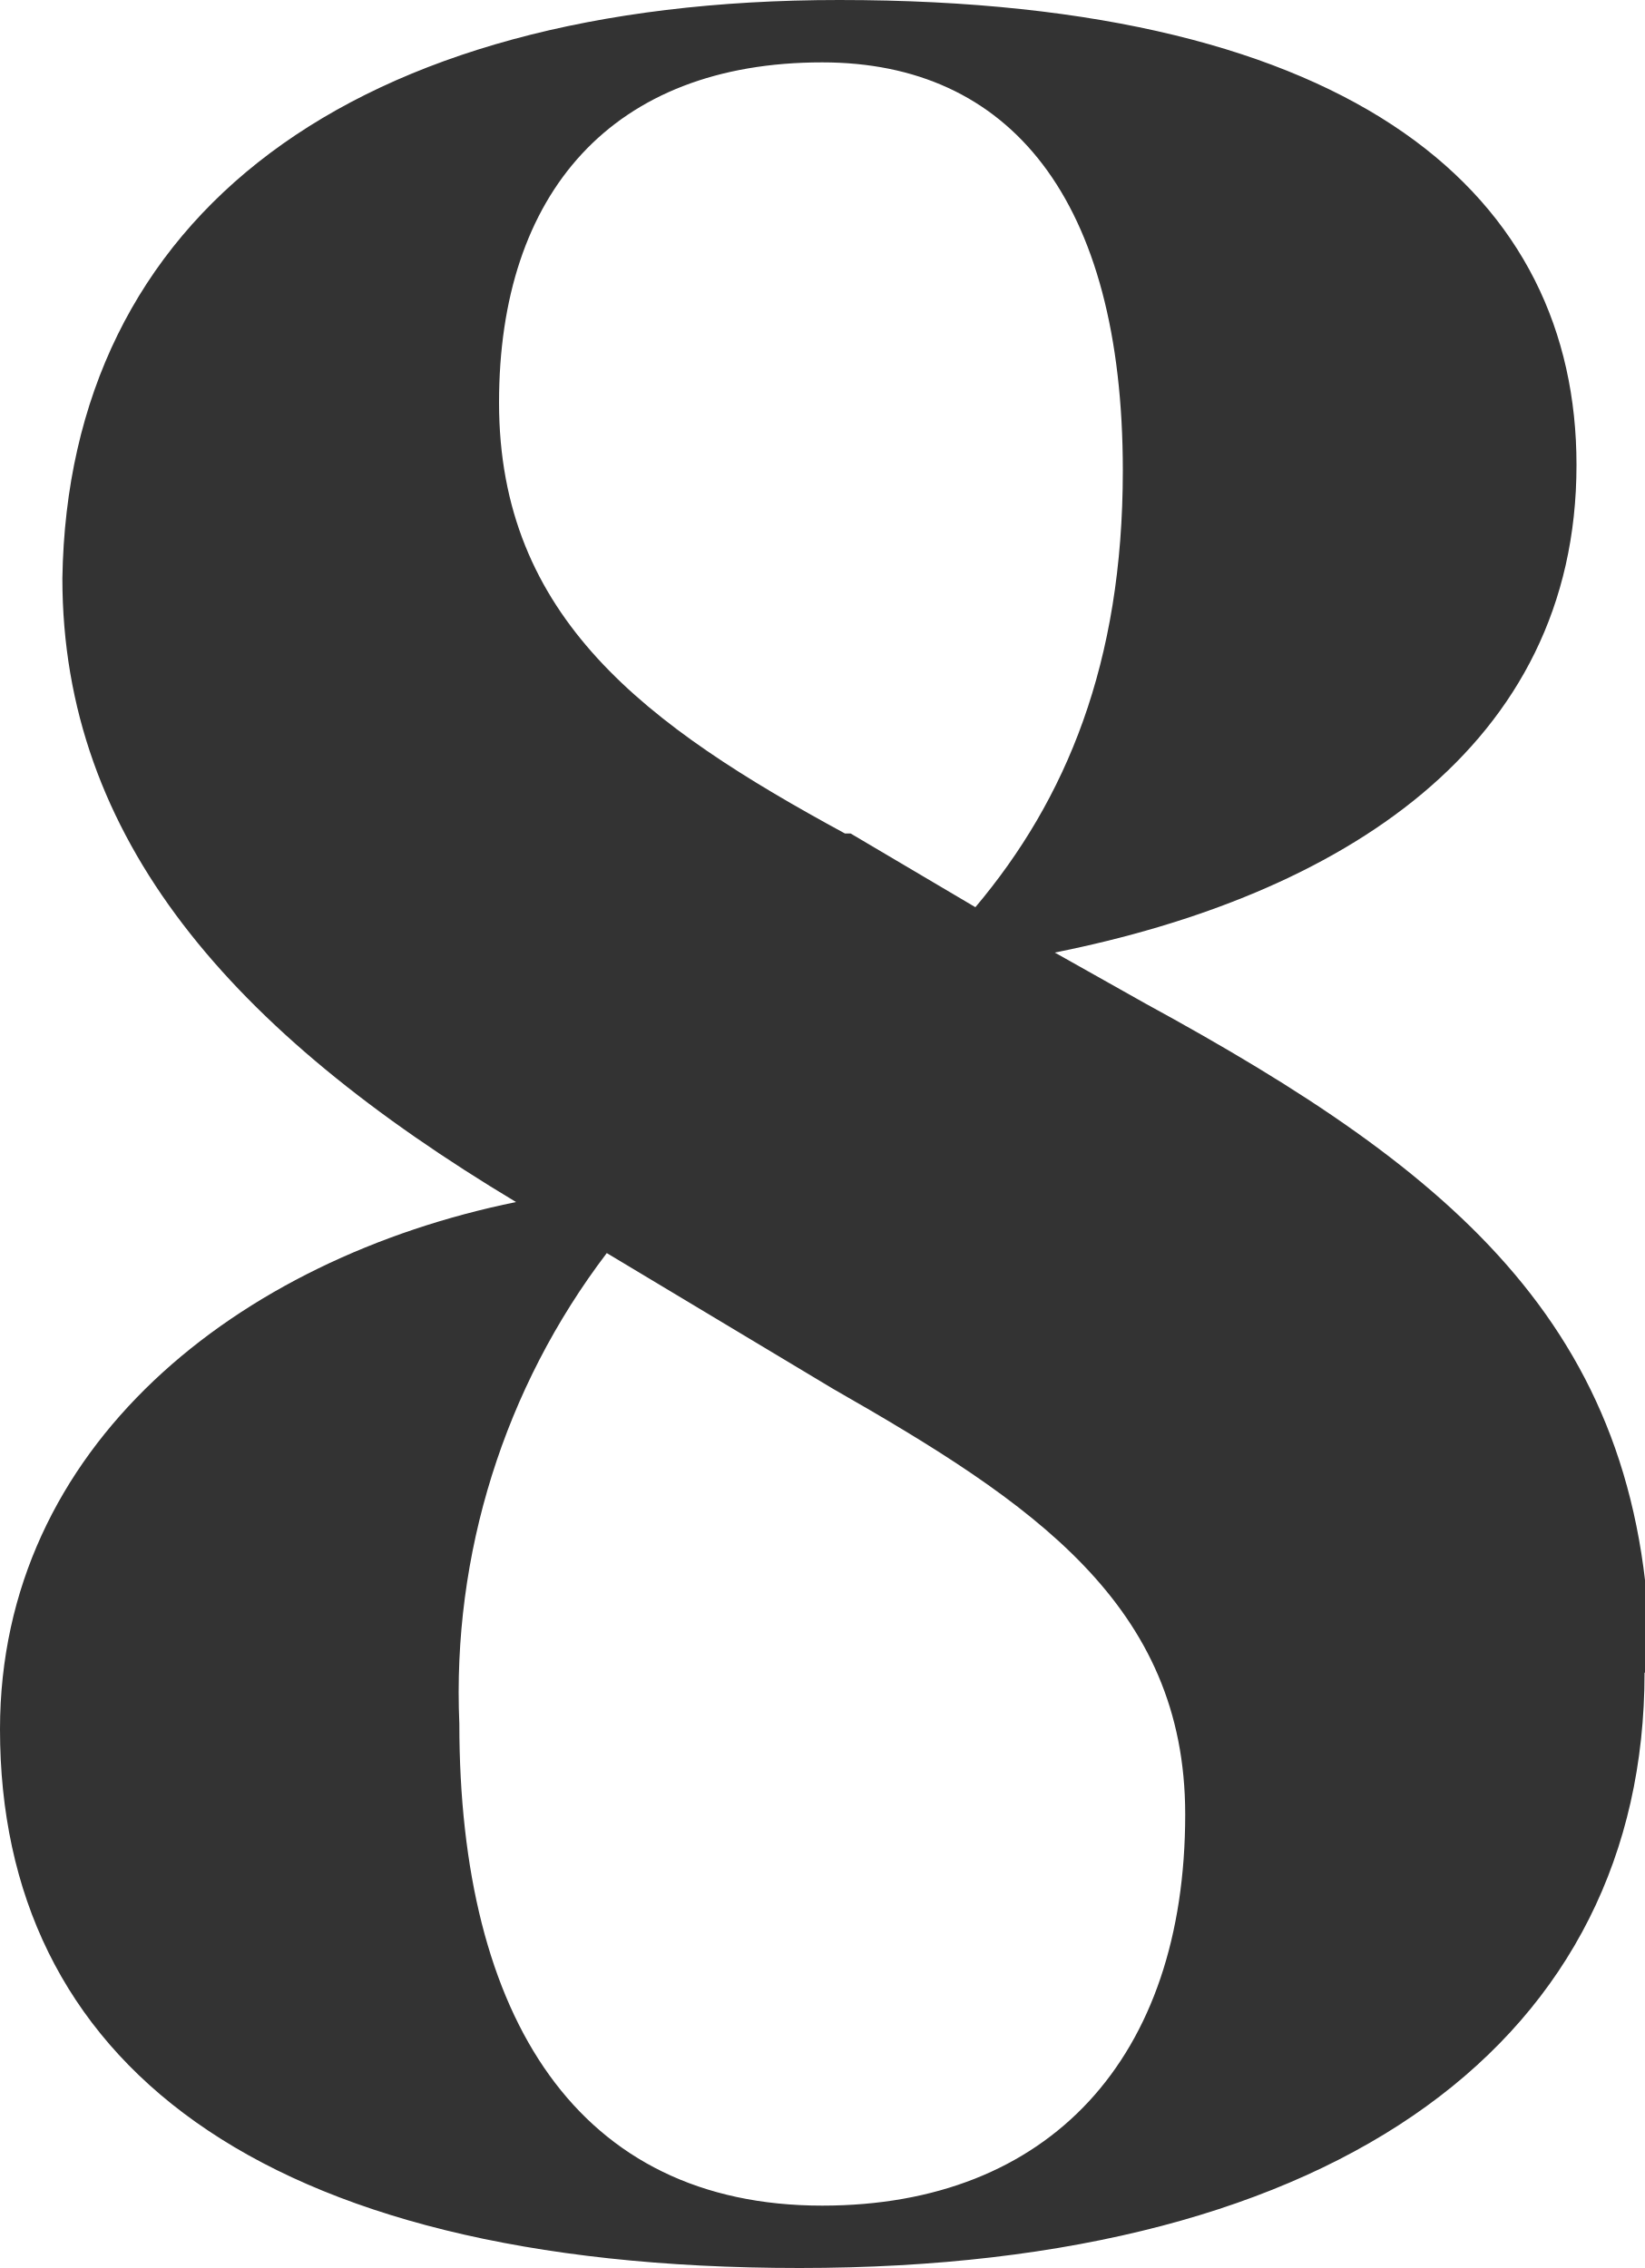
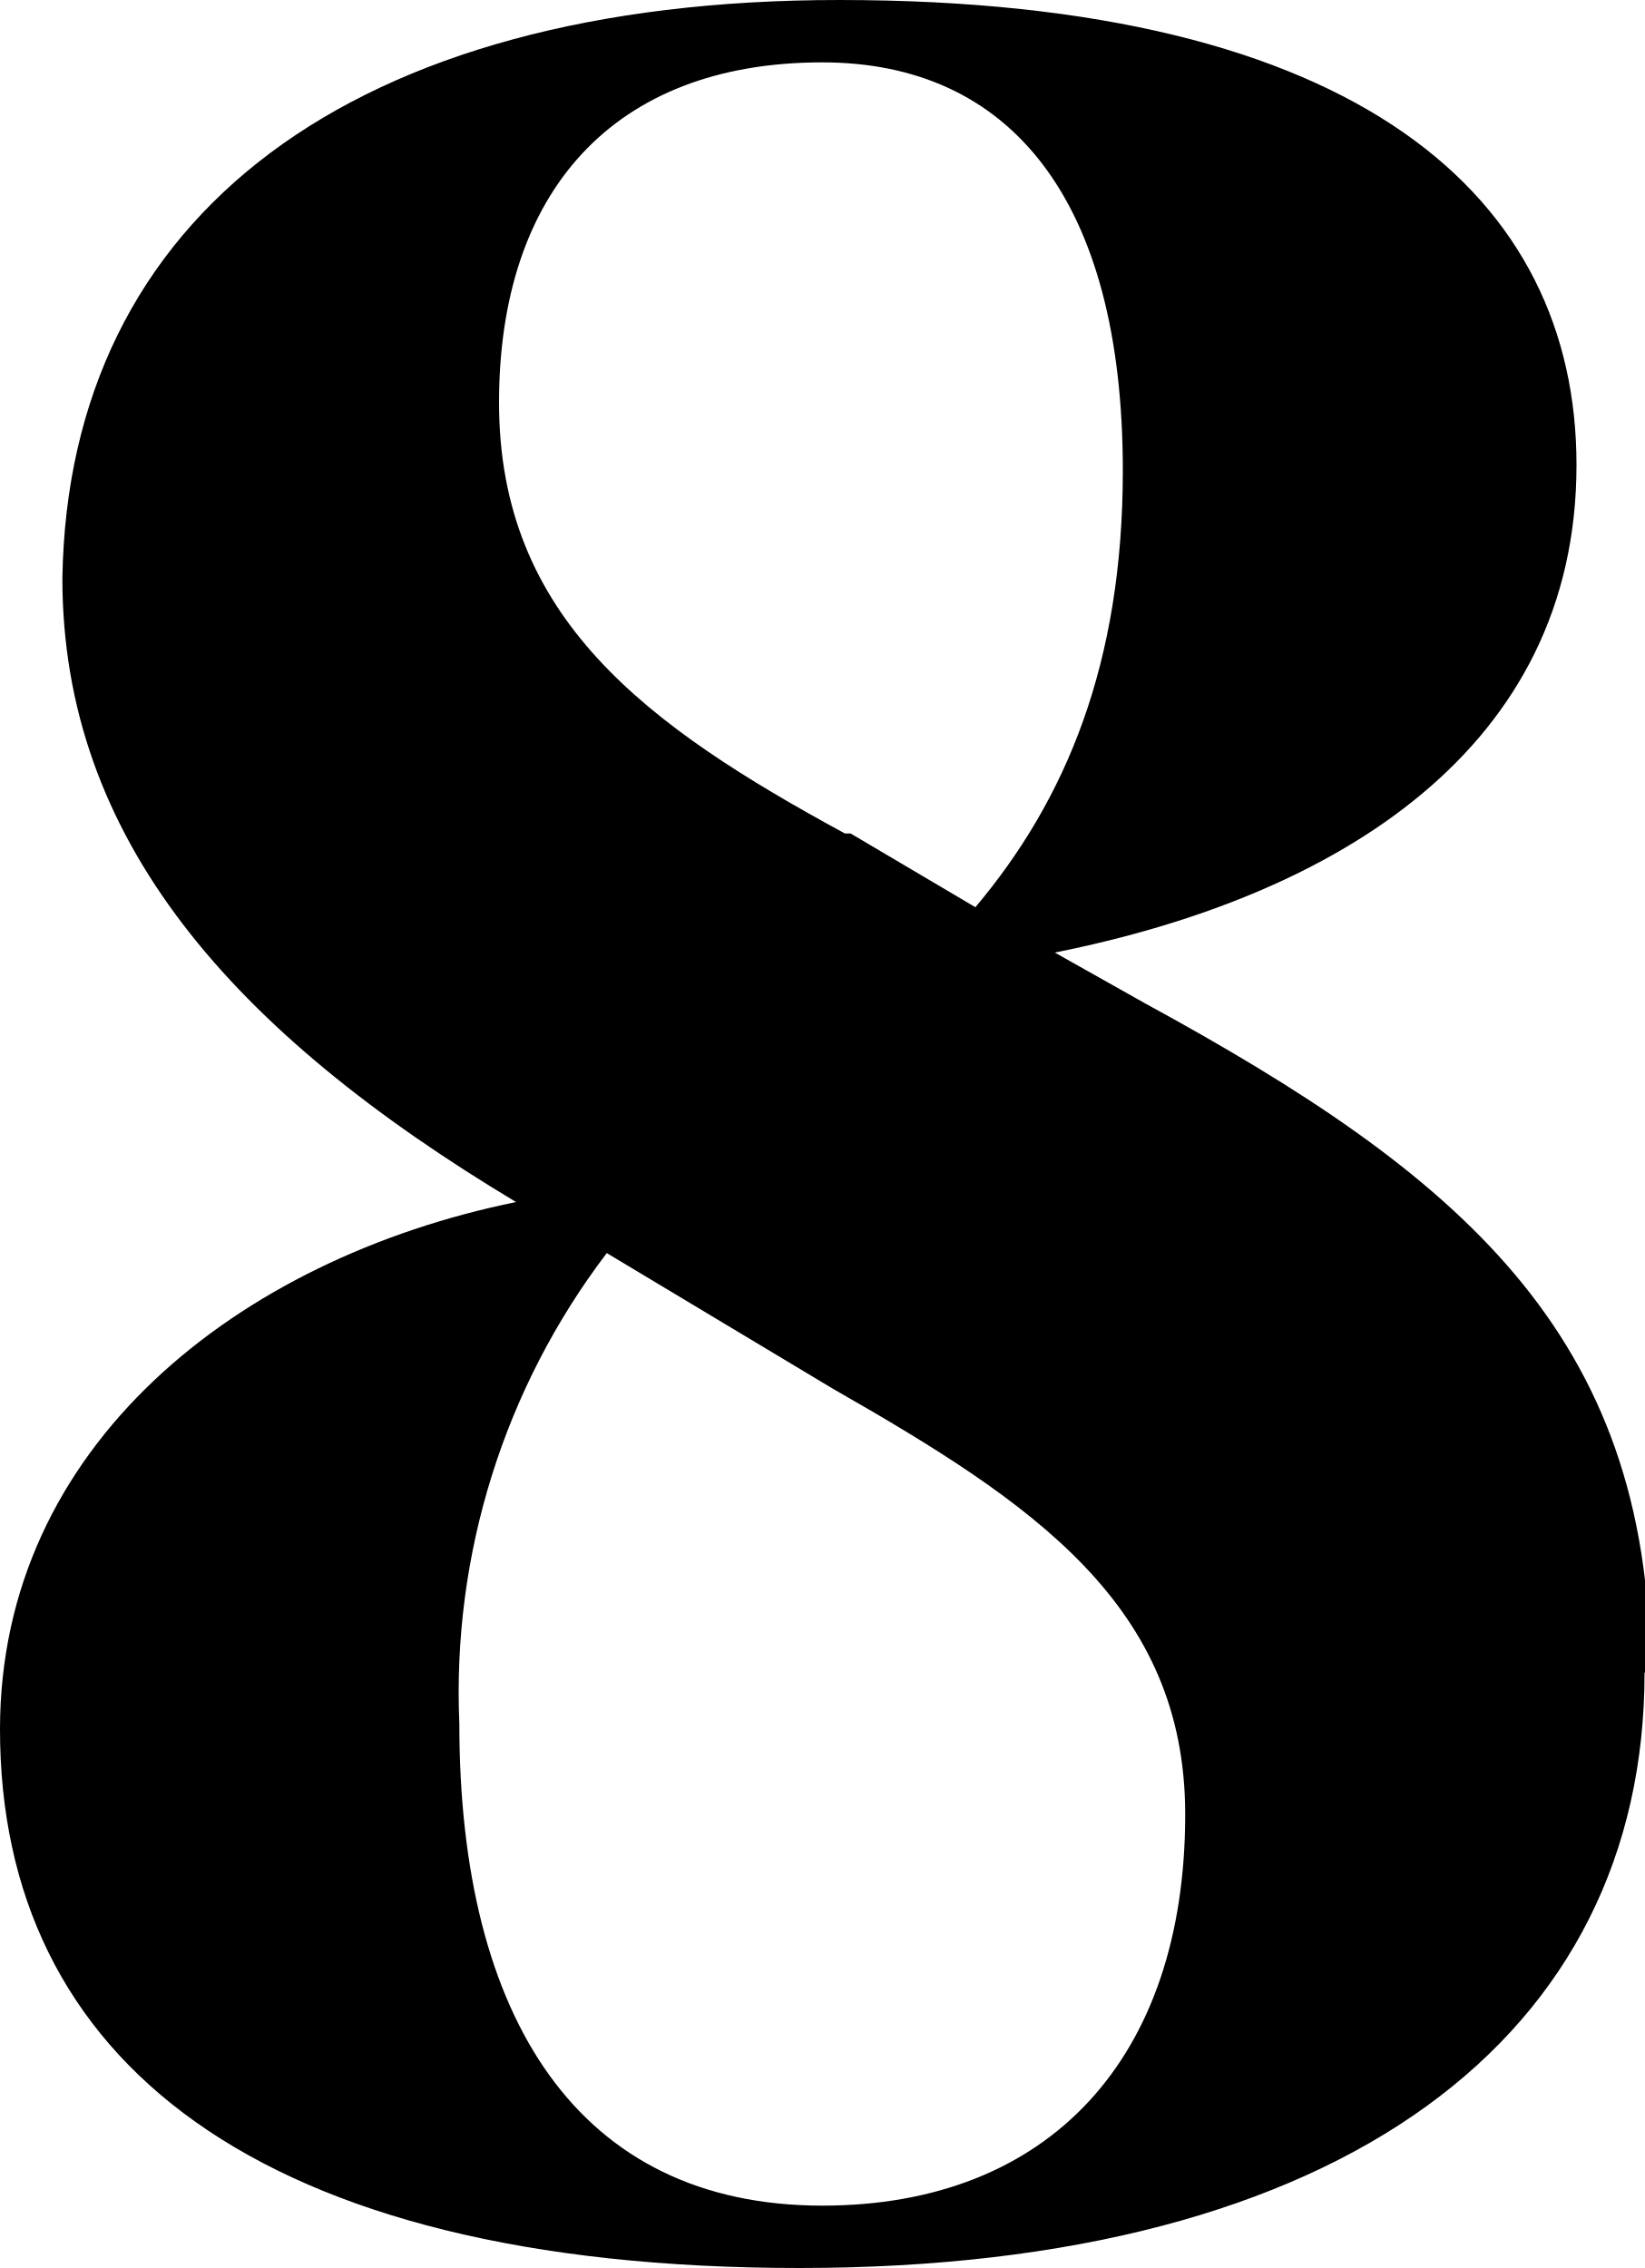
<svg xmlns="http://www.w3.org/2000/svg" width="29" height="40">
-   <path d="M29 29.5C29 35.9 23.7 40 14.1 40 4.5 40 0 36.3 0 30.5c0-5 4.2-8.3 9.1-9.3-5-3-8-6.4-8-11C1.2 3.8 6.2 0 14.8 0c9.2 0 13 3.5 13 8.2 0 5-4.2 7.6-9.2 8.6l1.6.9c5.5 3 8.9 5.8 8.9 11.8zM15 14.7l2.2 1.3c1.6-1.9 2.6-4.3 2.6-7.7 0-4.8-2-7.2-5.3-7.2-3.7 0-5.7 2.3-5.7 6 0 3.8 2.6 5.7 6.1 7.6zM8.1 30.4c0 5.2 2.1 8.5 6.4 8.5 4 0 6.4-2.6 6.4-6.9 0-3.7-2.7-5.5-6.2-7.5l-4-2.4a12.8 12.8 0 0 0-2.6 8.3z" fill="#333" fill-rule="evenodd" />
+   <path d="M29 29.5C29 35.9 23.7 40 14.1 40 4.5 40 0 36.3 0 30.5c0-5 4.2-8.3 9.1-9.3-5-3-8-6.4-8-11C1.2 3.8 6.2 0 14.8 0c9.2 0 13 3.5 13 8.2 0 5-4.2 7.6-9.2 8.6l1.6.9c5.5 3 8.9 5.8 8.9 11.8zM15 14.7l2.2 1.3c1.6-1.9 2.6-4.3 2.6-7.7 0-4.8-2-7.2-5.3-7.2-3.7 0-5.7 2.3-5.7 6 0 3.8 2.6 5.7 6.1 7.6zM8.1 30.4c0 5.2 2.1 8.5 6.4 8.5 4 0 6.4-2.6 6.4-6.9 0-3.7-2.7-5.5-6.2-7.5l-4-2.4a12.8 12.8 0 0 0-2.6 8.3z" fill-rule="evenodd" />
</svg>
